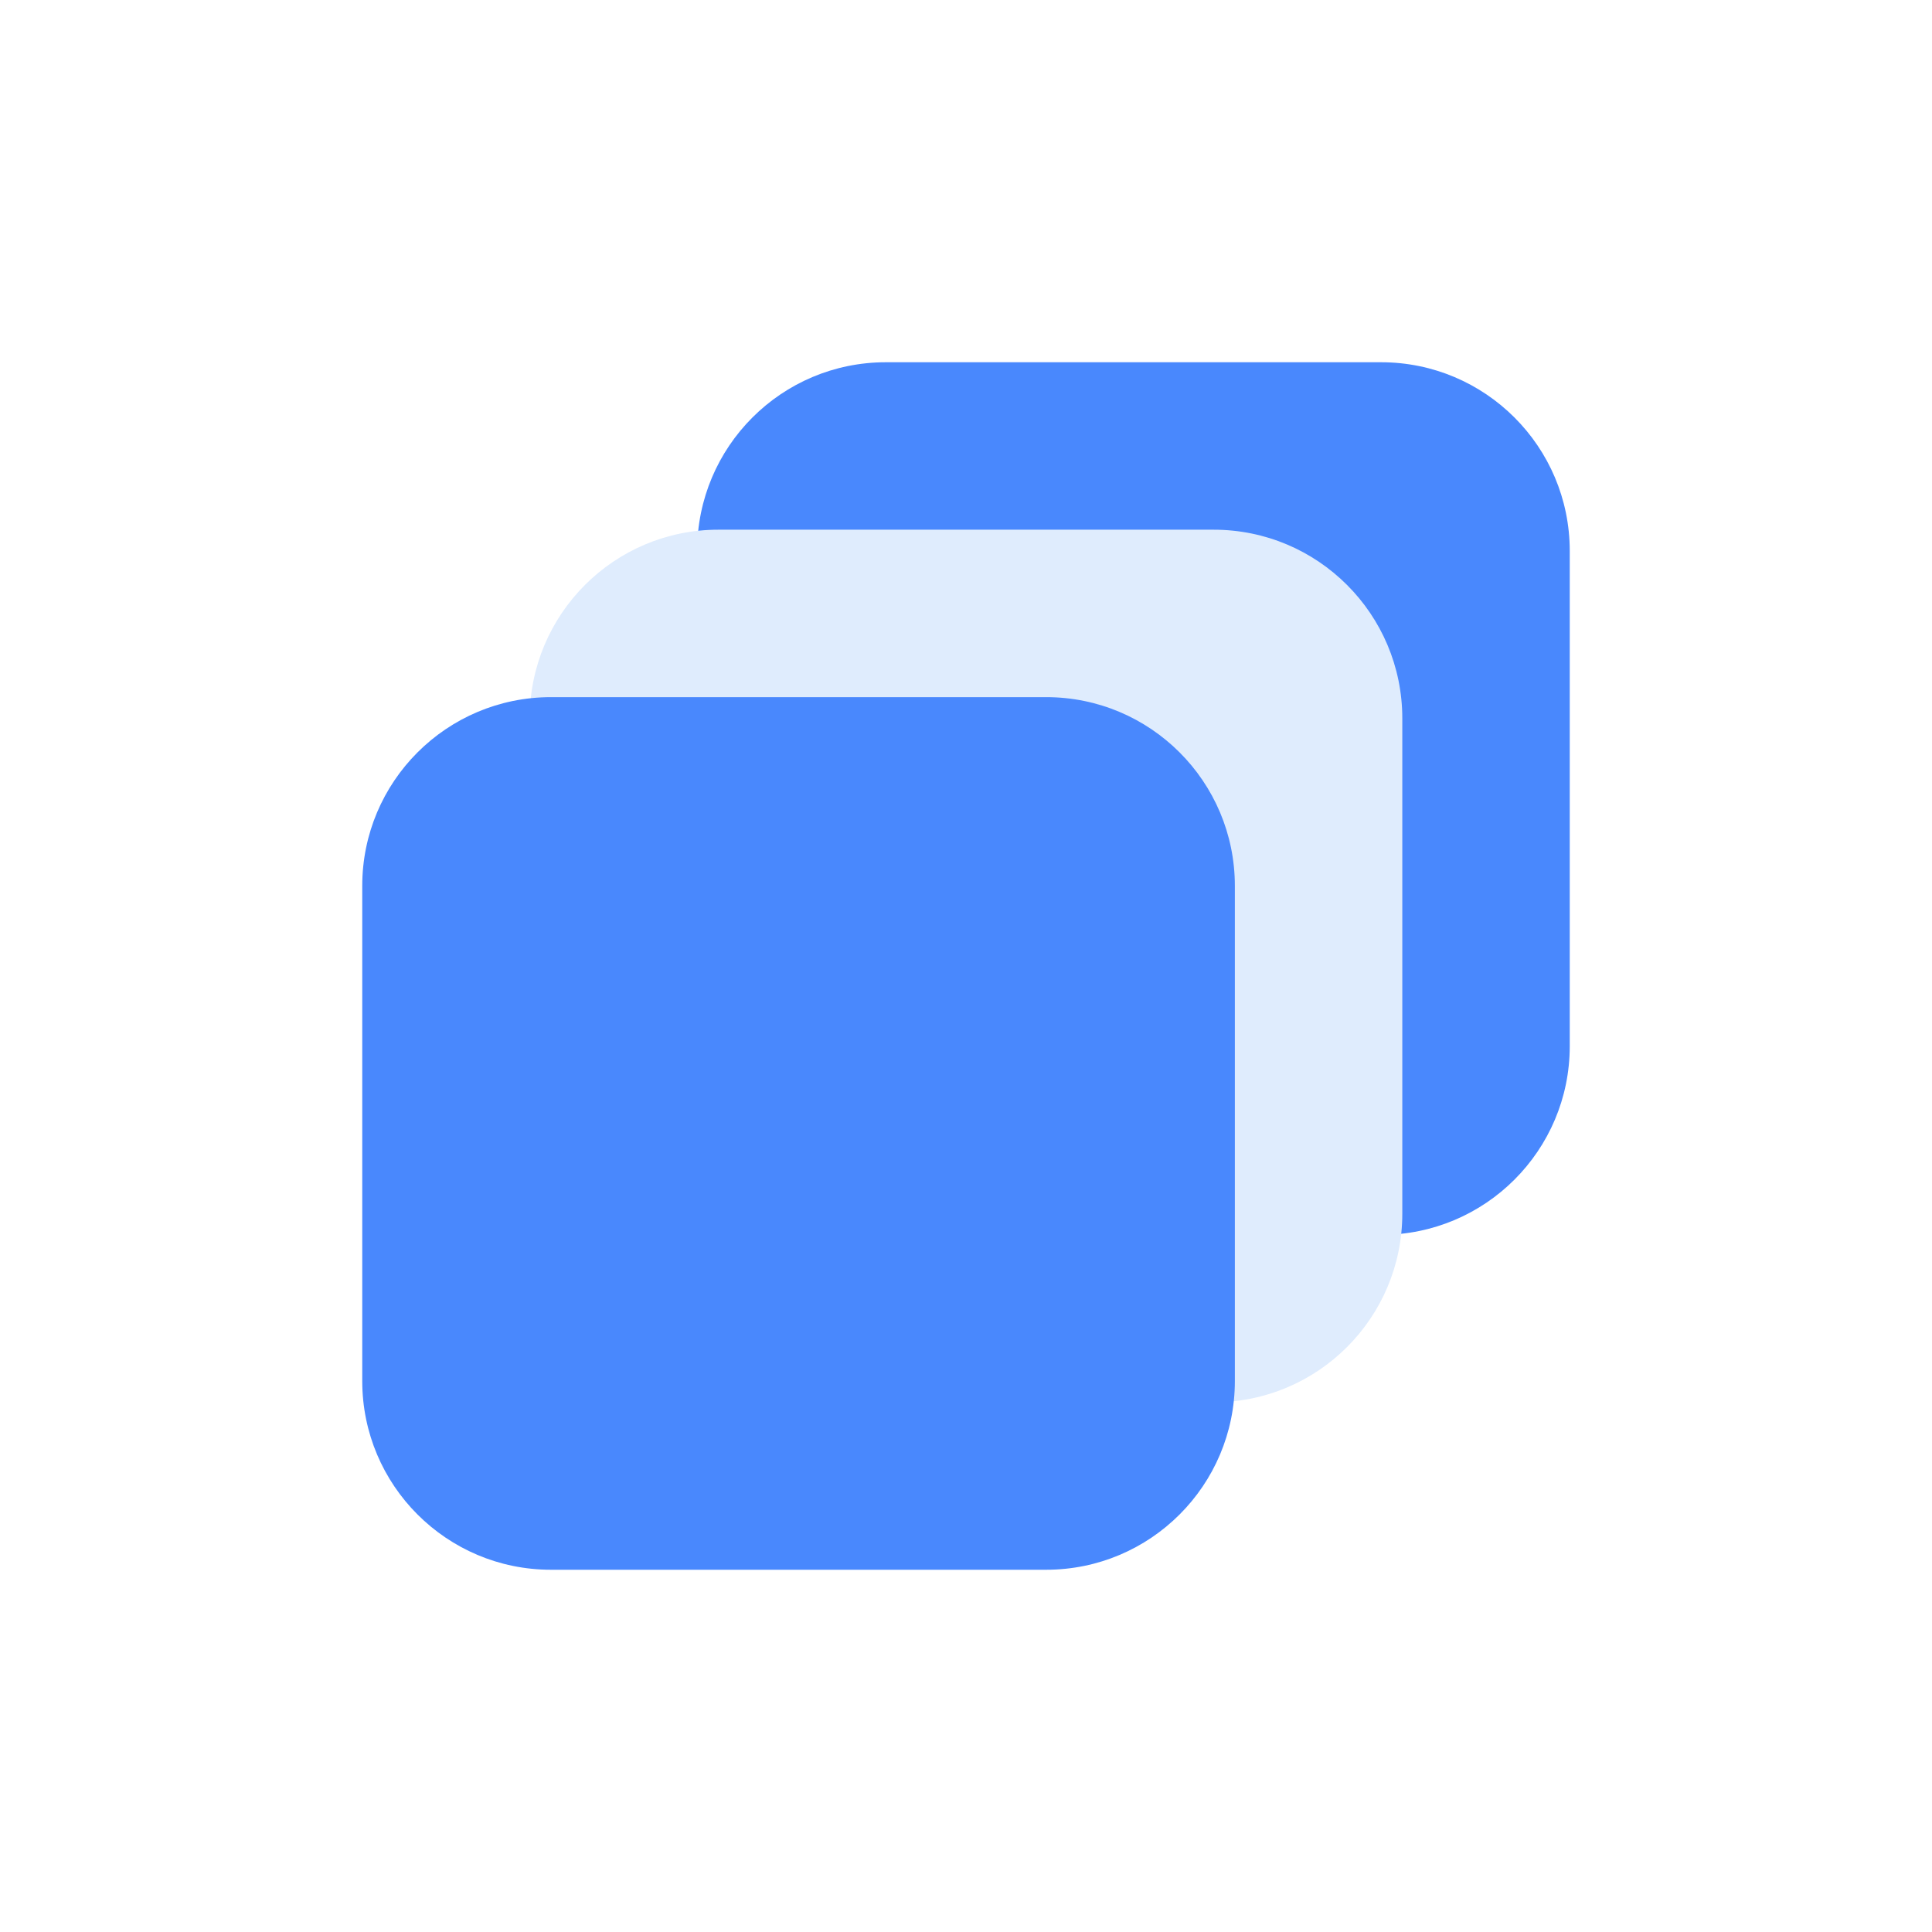
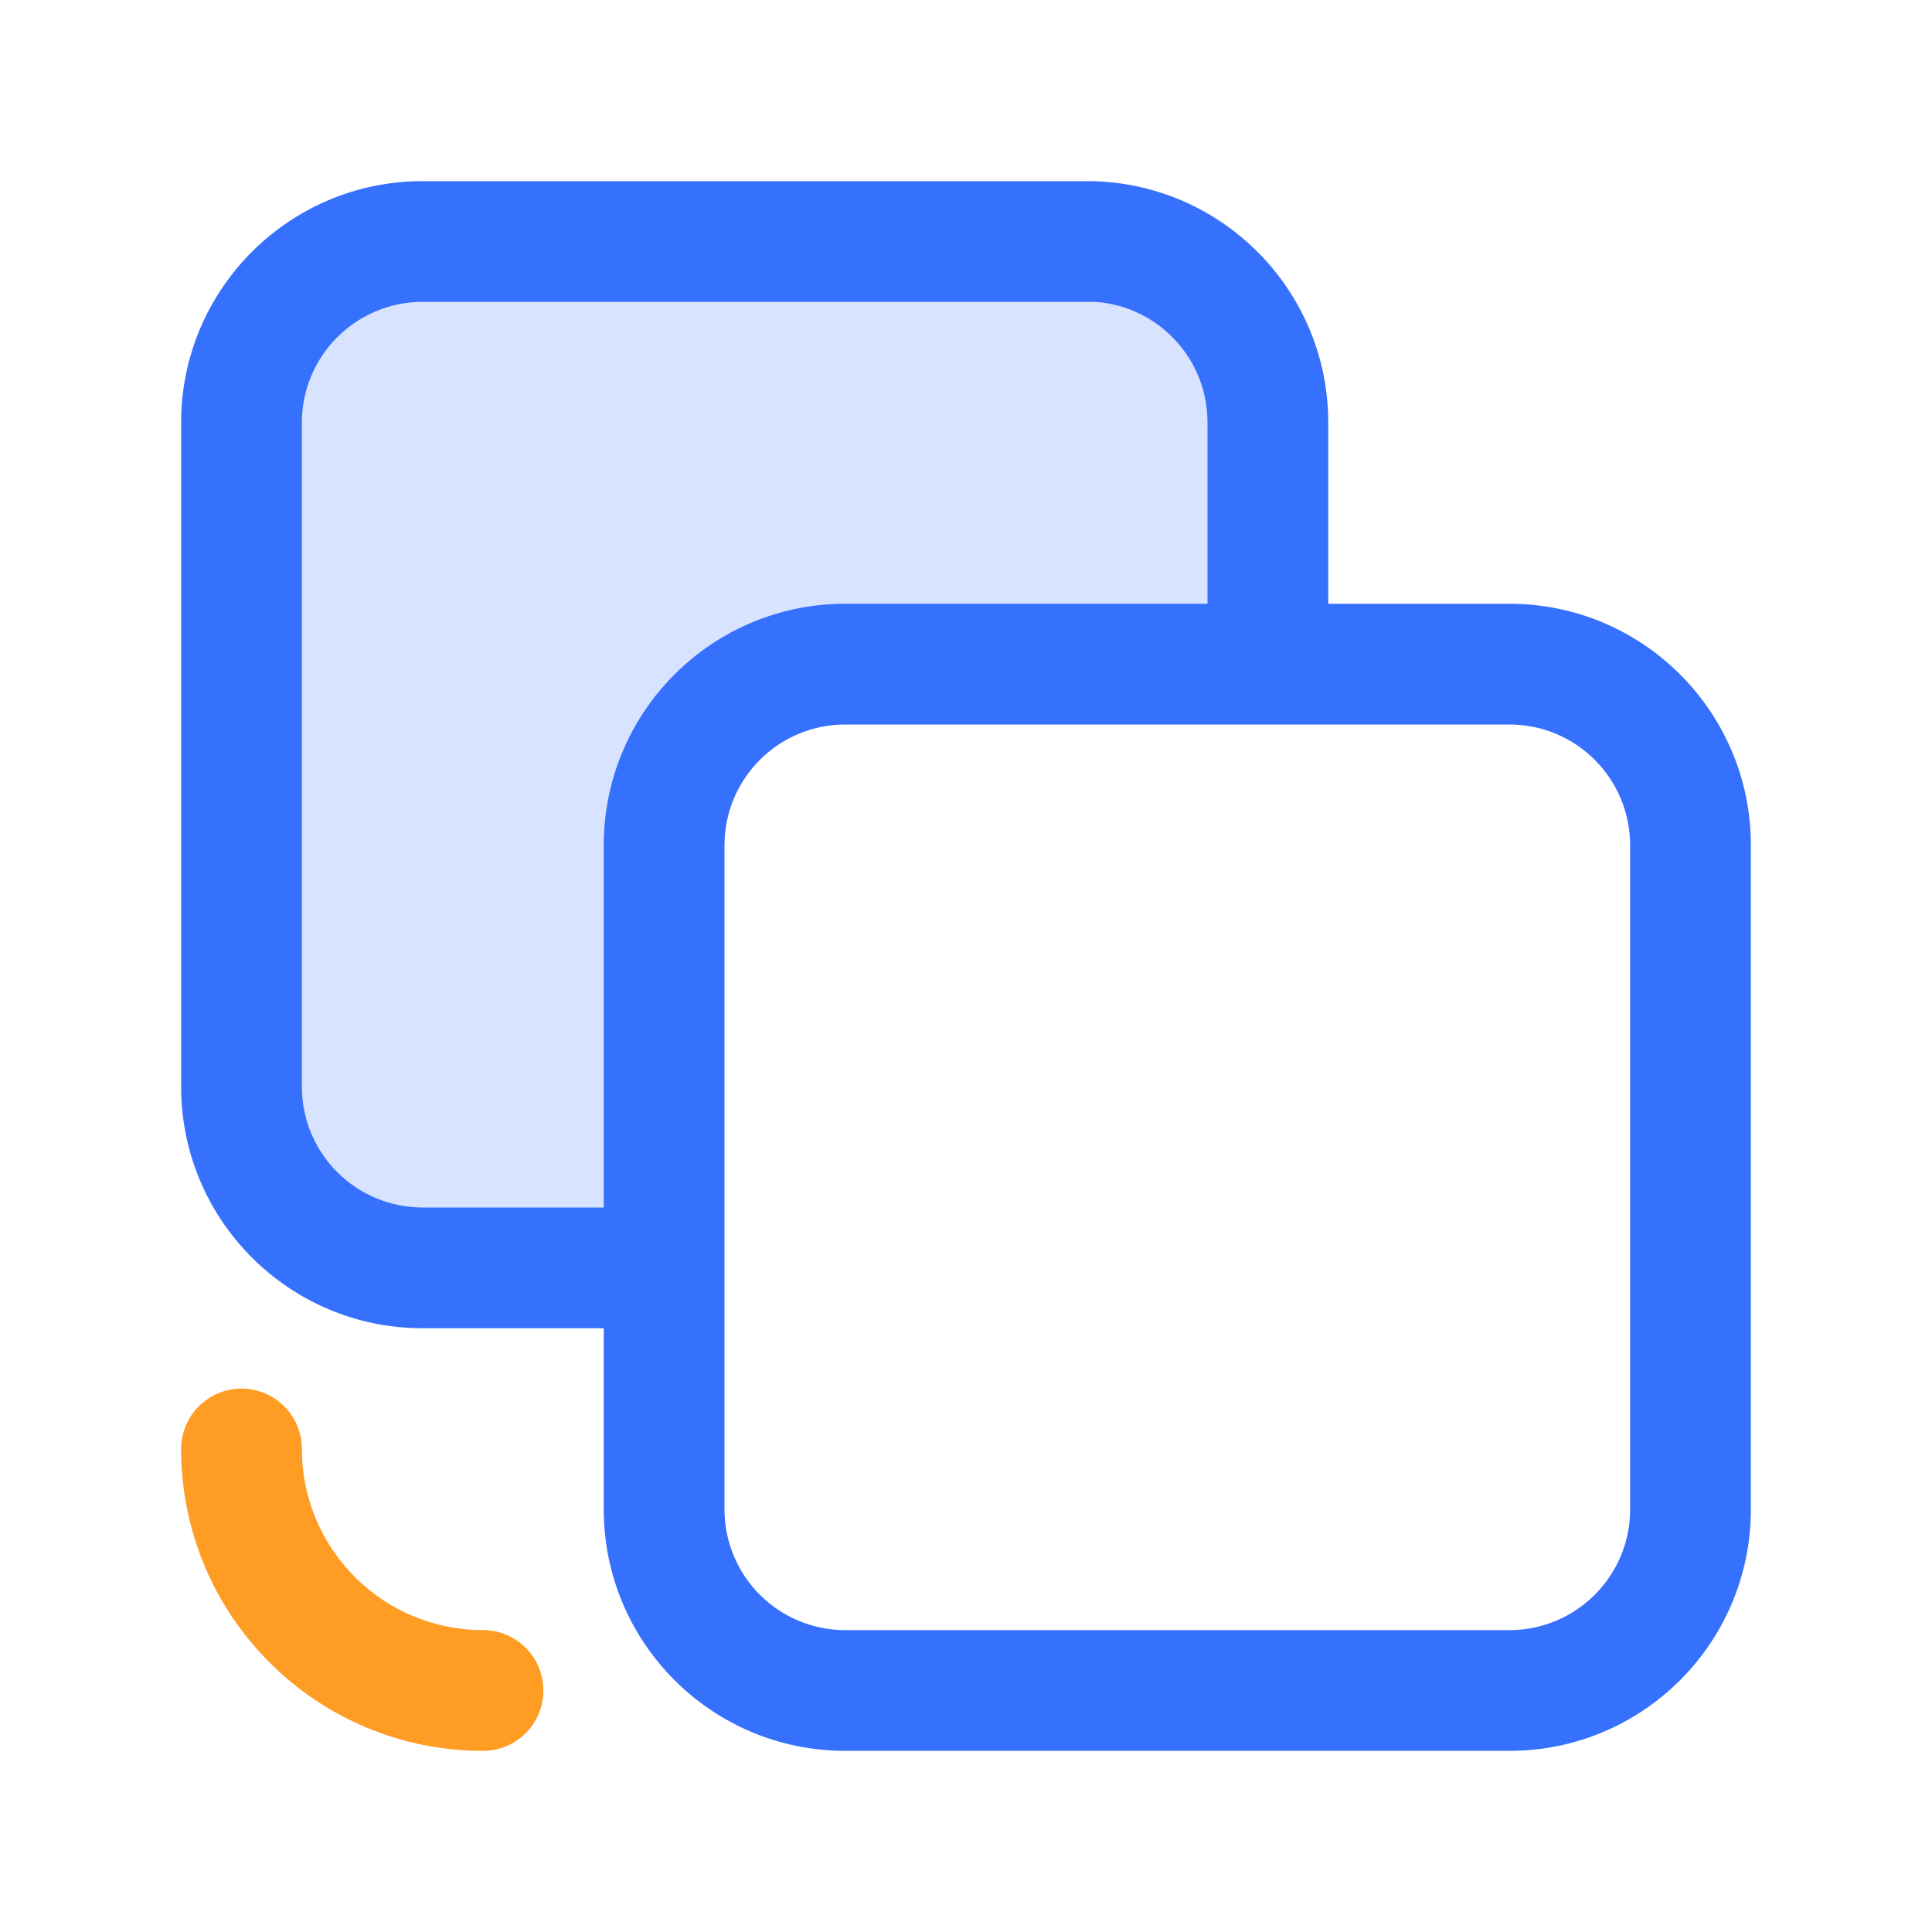
- <svg xmlns="http://www.w3.org/2000/svg" t="1706509509798" class="icon" viewBox="0 0 1024 1024" version="1.1" p-id="17723" width="16" height="16">
-   <path d="M469.5 192H732c55.228 0 100 44.772 100 100v262.5c0 55.228-44.772 100-100 100H469.5c-55.228 0-100-44.772-100-100V292c0-55.228 44.772-100 100-100z" fill="#4988FD" p-id="17724" />
-   <path d="M380.75 280.75h262.5c55.228 0 100 44.772 100 100v262.5c0 55.228-44.772 100-100 100h-262.5c-55.228 0-100-44.772-100-100v-262.5c0-55.228 44.772-100 100-100z" fill="#DFECFD" p-id="17725" />
-   <path d="M292 369.5h262.5c55.228 0 100 44.772 100 100V732c0 55.228-44.772 100-100 100H292c-55.228 0-100-44.772-100-100V469.5c0-55.228 44.772-100 100-100z" fill="#4988FD" p-id="17726" />
+ <svg xmlns="http://www.w3.org/2000/svg" t="1709544614753" class="icon" viewBox="0 0 1024 1024" version="1.1" p-id="135223" width="16" height="16">
+   <path d="M576 128a96 96 0 0 1 96 96v128h-224a96 96 0 0 0-96 90.368V672H224a96 96 0 0 1-96-96V224a96 96 0 0 1 96-96z" fill="#3671FD" opacity=".2" p-id="135224" />
+   <path d="M576 96a128 128 0 0 1 128 128v128h-64V224a64 64 0 0 0-59.2-64H224a64 64 0 0 0-64 64v352a64 64 0 0 0 64 64h128v64H224a128 128 0 0 1-128-128V224a128 128 0 0 1 128-128z" fill="#3671FD" p-id="135225" />
+   <path d="M800 320H448a128 128 0 0 0-128 128v352a128 128 0 0 0 128 128h352a128 128 0 0 0 128-128V448a128 128 0 0 0-128-128z m-352 64h352a64 64 0 0 1 64 64v352a64 64 0 0 1-64 64H448a64 64 0 0 1-64-64V448a64 64 0 0 1 64-64z" fill="#3671FD" p-id="135226" />
+   <path d="M128 736a32 32 0 0 1 32 32 96 96 0 0 0 90.368 95.84L256 864a32 32 0 0 1 0 64 160 160 0 0 1-160-160 32 32 0 0 1 32-32z" fill="#FE9C23" p-id="135227" />
</svg>
